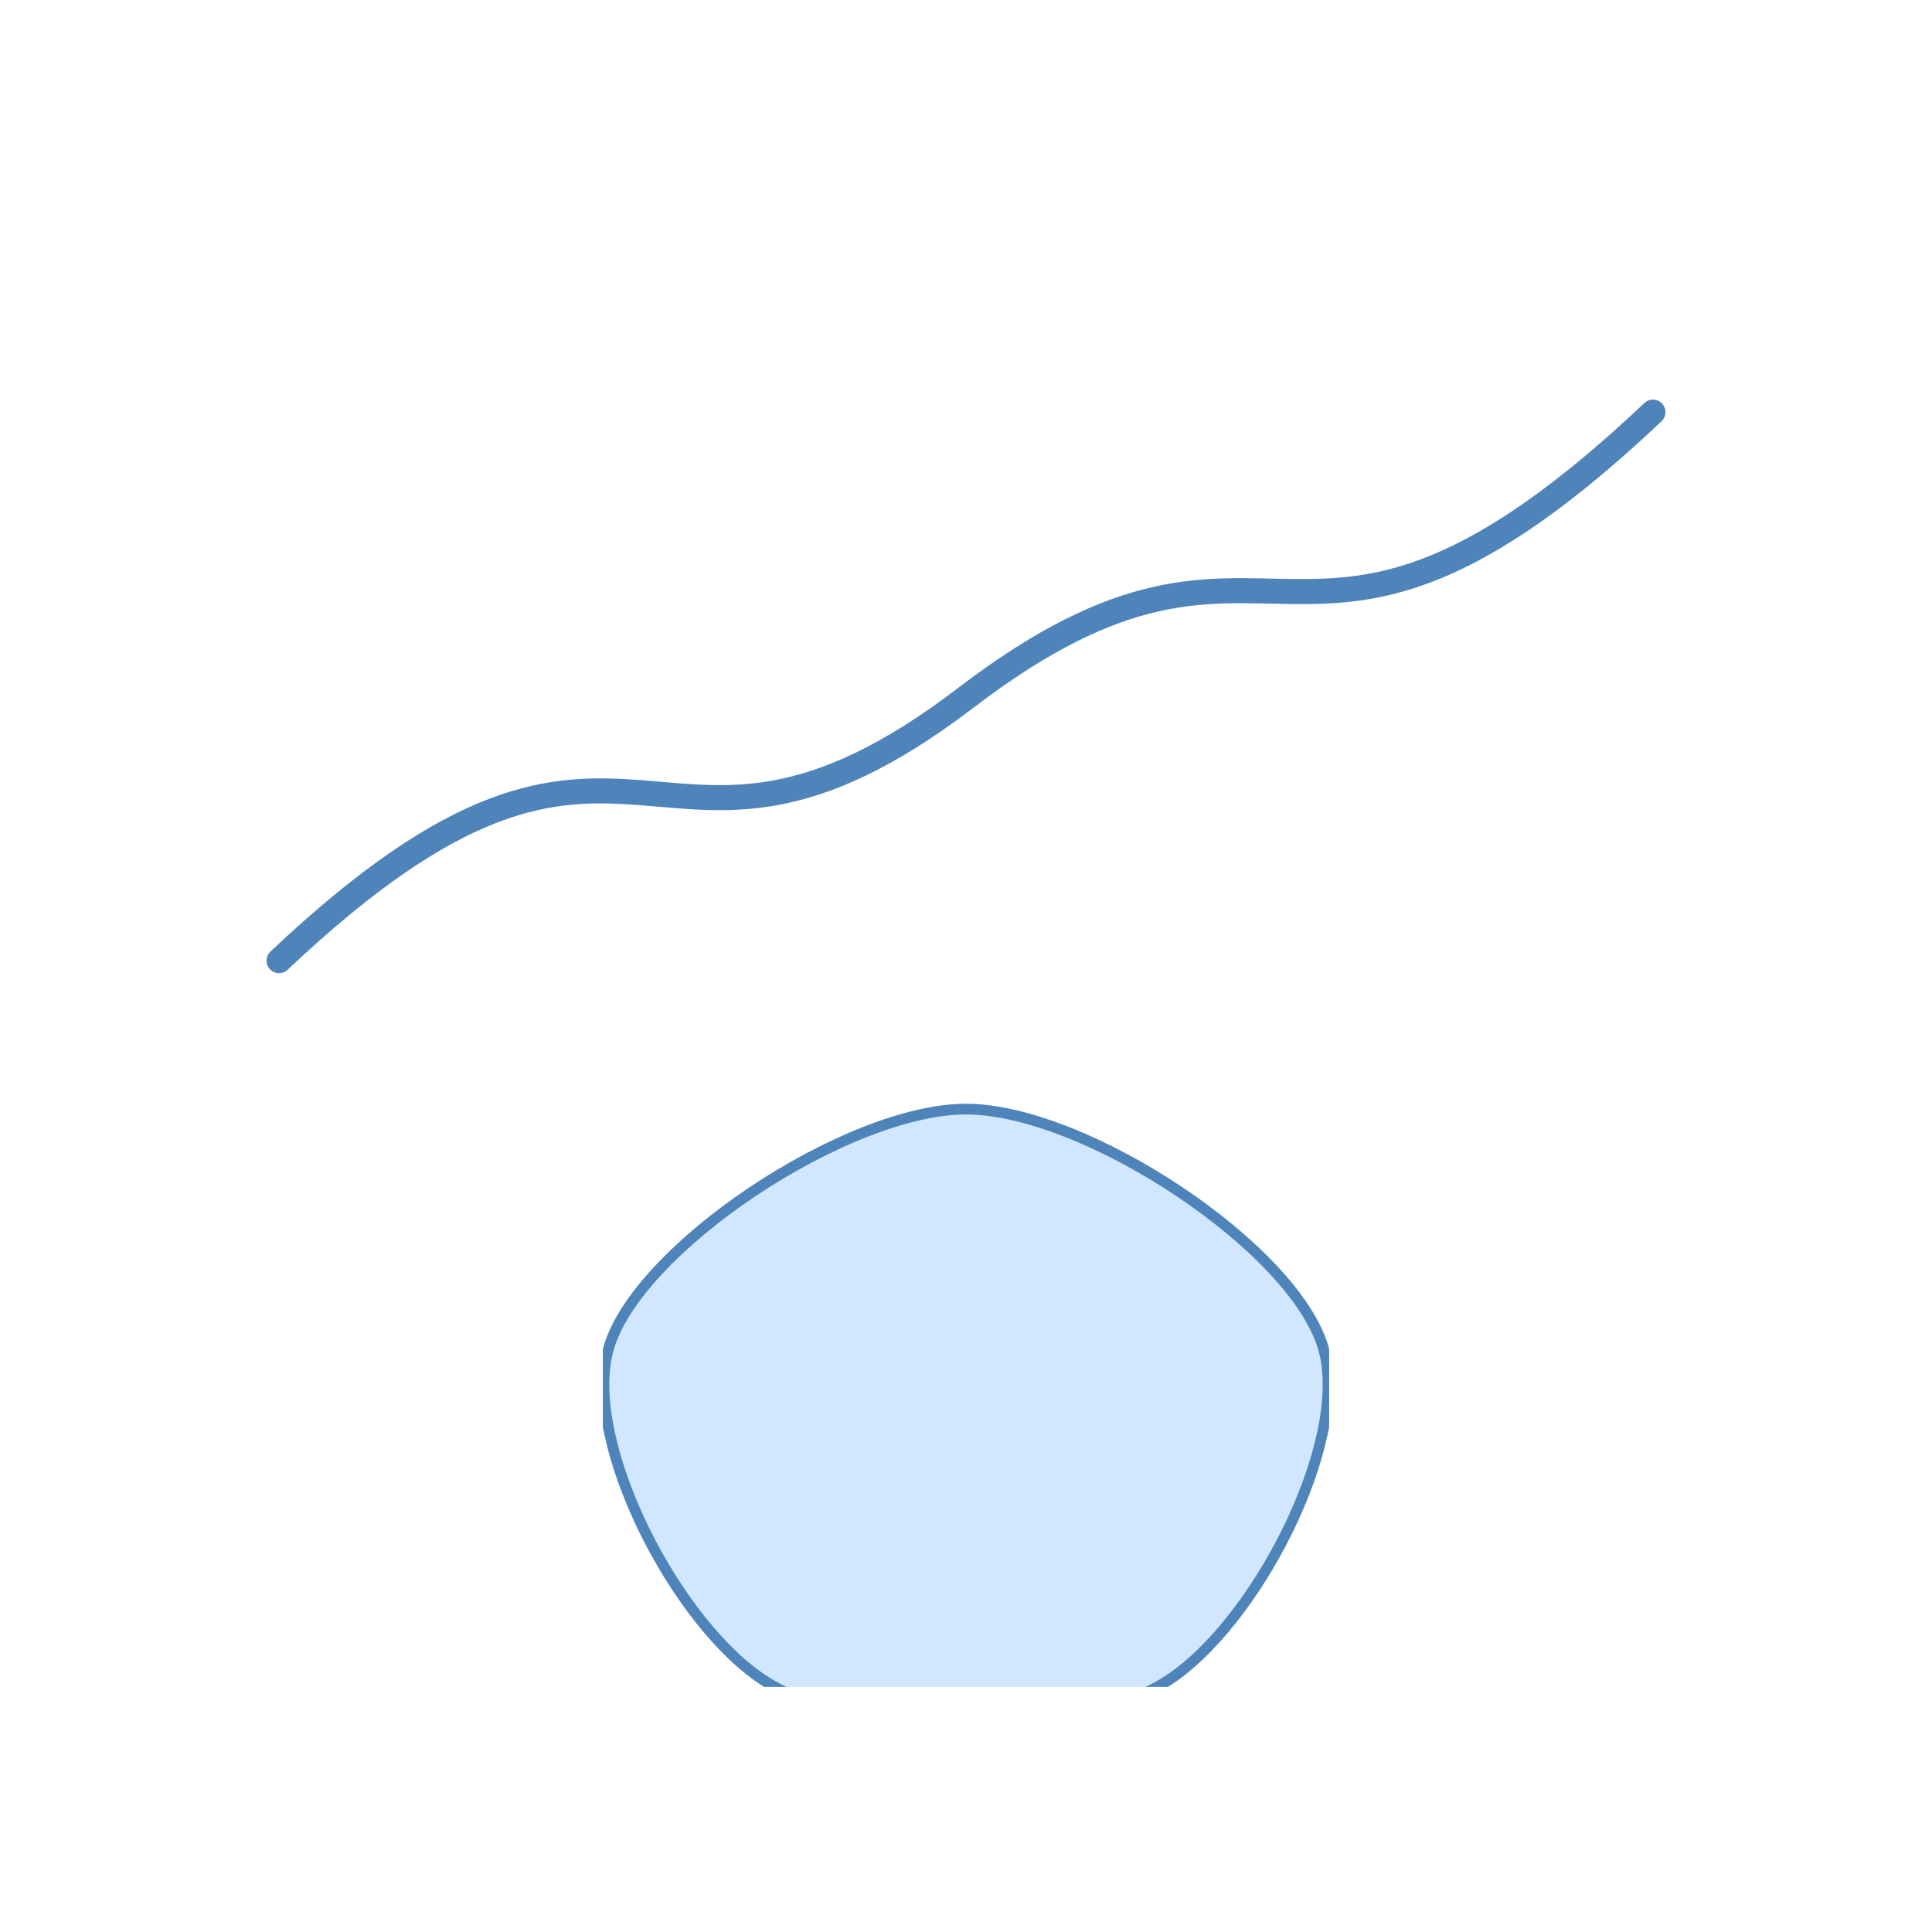
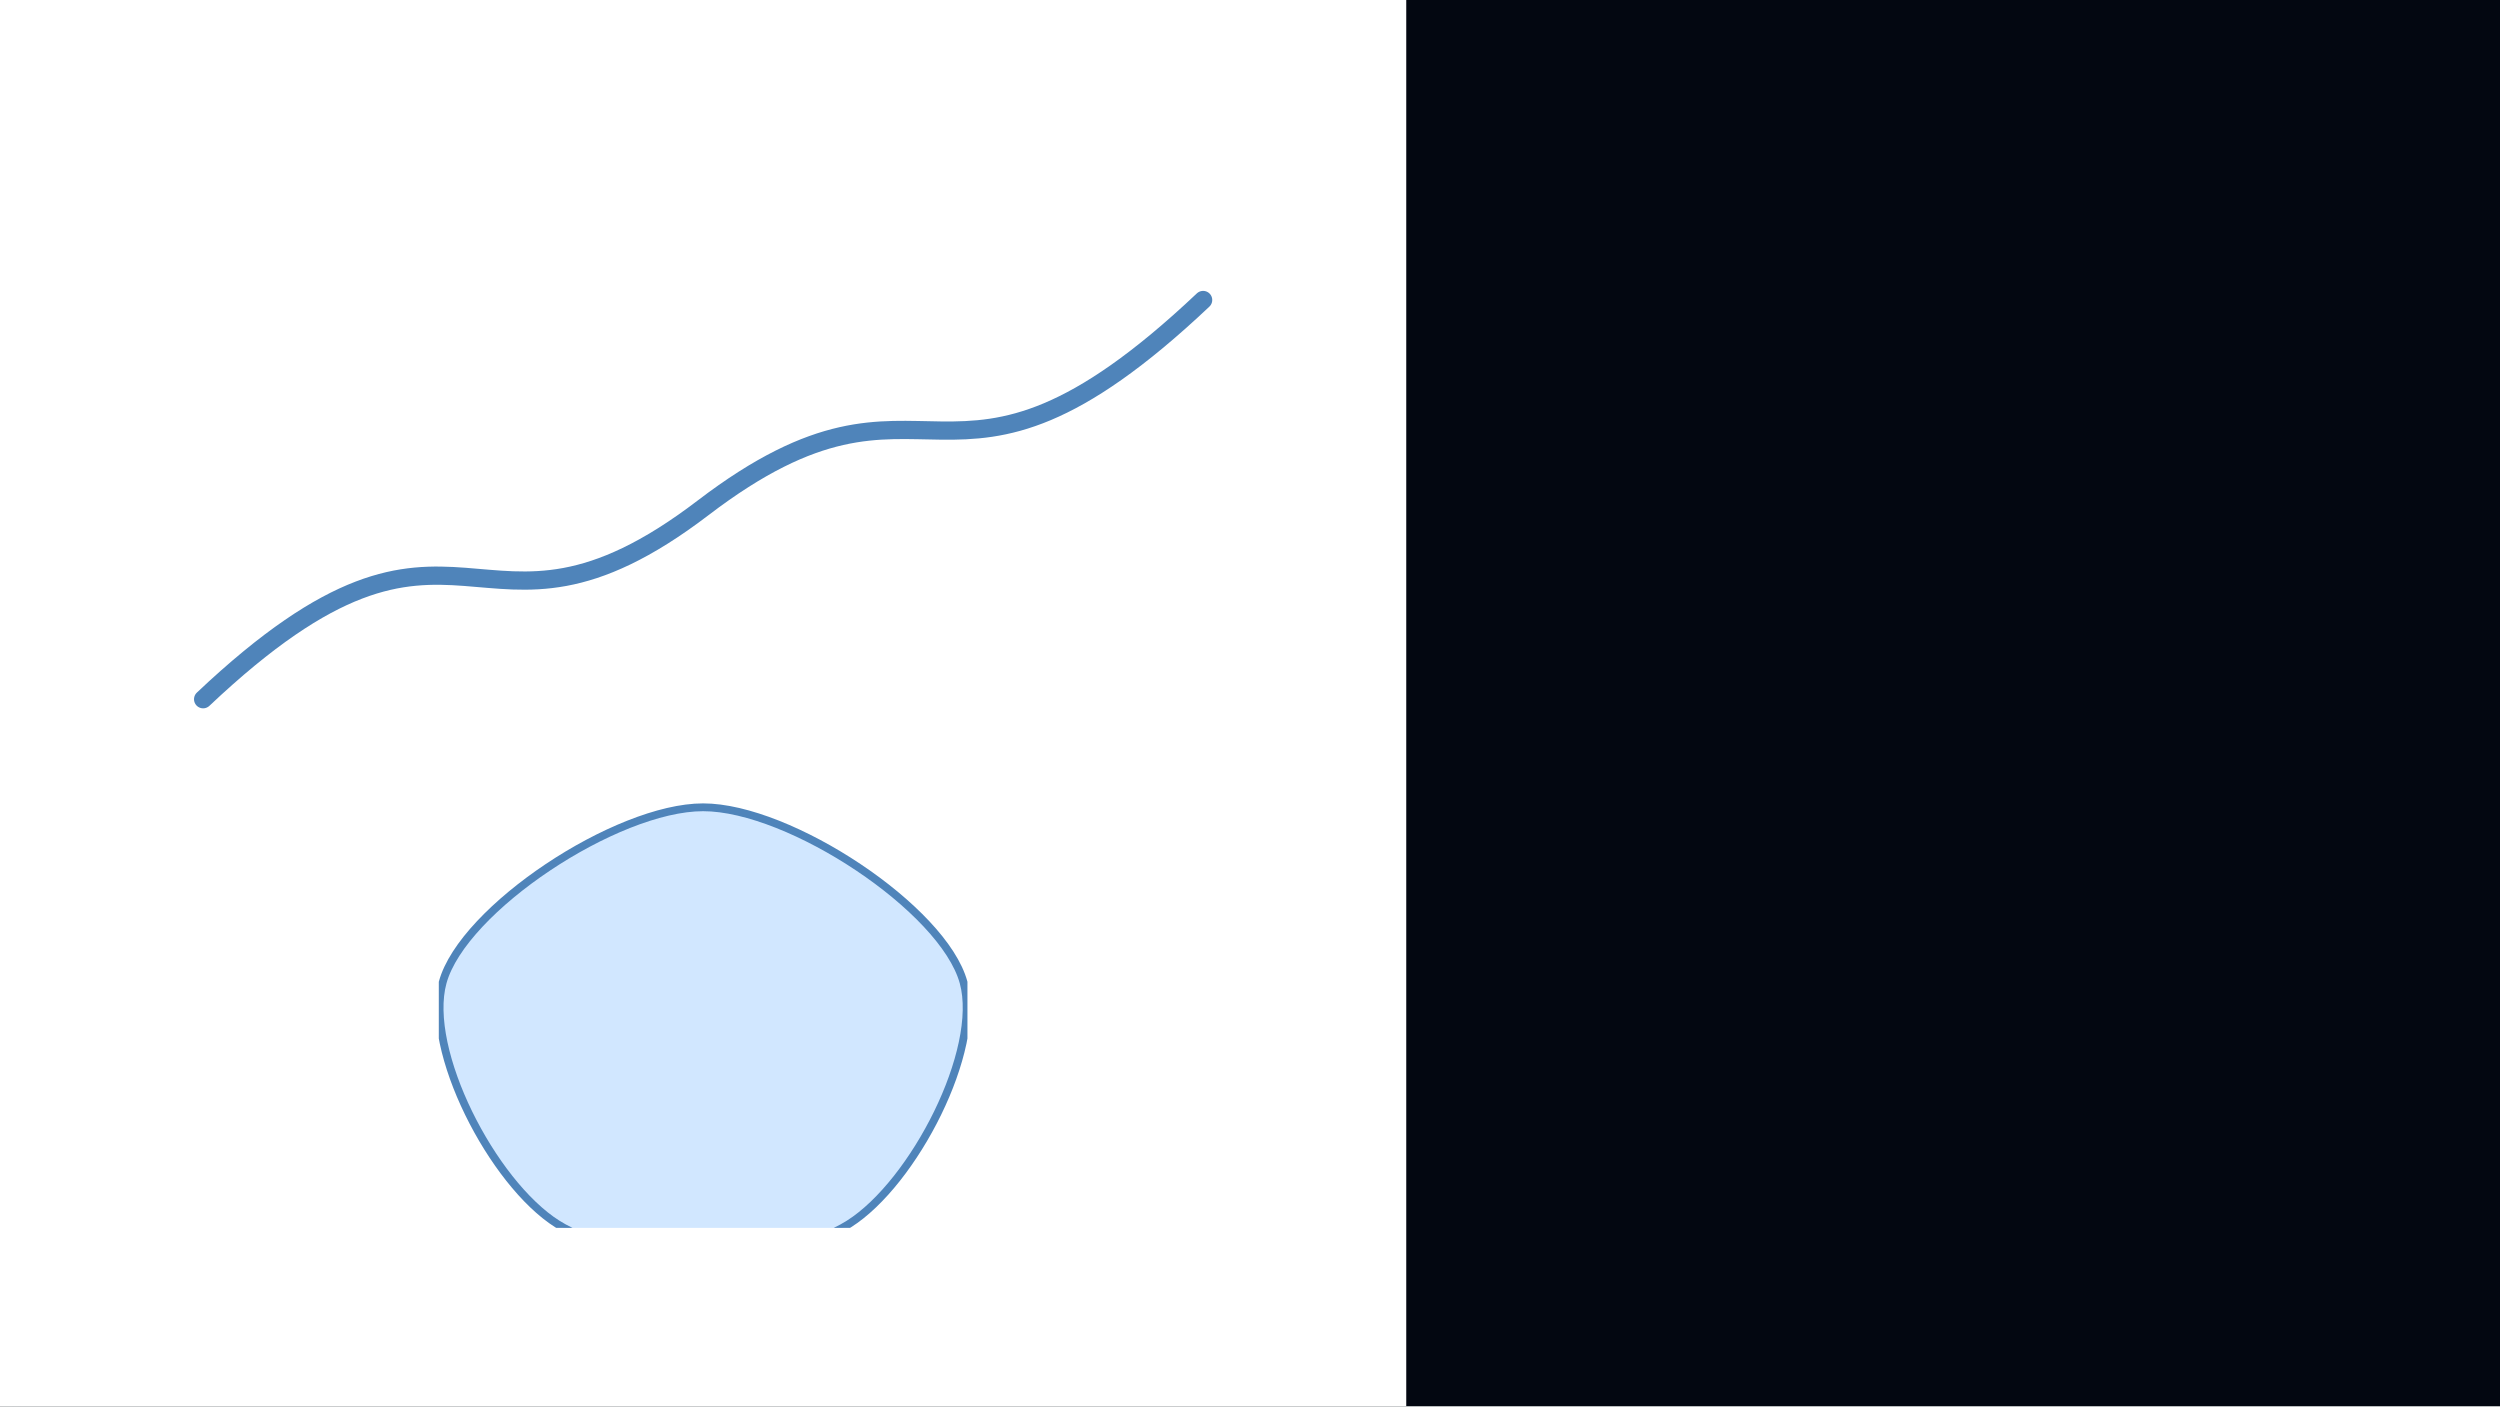
- <svg xmlns="http://www.w3.org/2000/svg" width="867.996" height="867.996" viewBox="0 0 867.996 867.996">
+ <svg xmlns="http://www.w3.org/2000/svg" width="1407.936" height="791.964" viewBox="0 0 1407.936 791.964">
  <defs>
-     <clipPath id="fcshclip-1" clipPathUnits="userSpaceOnUse">
-       <path d="M-124 -124H1204V1204H-124ZM0,0 H1080 V1080 H0 V0 Z" clip-rule="evenodd" />
+     <clipPath id="a" clipPathUnits="userSpaceOnUse">
+       <path d="M-124-124h2168v1328H-124ZM0 0h1920v1080H0z" clip-rule="evenodd" />
    </clipPath>
-     <filter id="shadow-2" filterUnits="userSpaceOnUse" x="-59" y="-45" width="1198" height="1198">
+     <clipPath id="c" clipPathUnits="userSpaceOnUse">
+       <path d="M-28-28h1976v1136H-28ZM0 0h1920v1080H0z" clip-rule="evenodd" />
+     </clipPath>
+     <filter id="b" width="2038" height="1198" x="-59" y="-45" filterUnits="userSpaceOnUse">
      <feGaussianBlur in="SourceGraphic" stdDeviation="17" />
    </filter>
-     <clipPath id="fcshclip-3" clipPathUnits="userSpaceOnUse">
-       <path d="M-28 -28H1108V1108H-28ZM0,0 H1080 V1080 H0 V0 Z" clip-rule="evenodd" />
-     </clipPath>
-     <filter id="shadow-4" filterUnits="userSpaceOnUse" x="-17" y="-15" width="1114" height="1114">
+     <filter id="d" width="1954" height="1114" x="-17" y="-15" filterUnits="userSpaceOnUse">
      <feGaussianBlur in="SourceGraphic" stdDeviation="3" />
    </filter>
  </defs>
  <g>
-     <g transform="matrix(0.8037,0,0,0.8037,0,0)">
+     <g transform="matrix(0.7333,0,0,0.7333,0,0)">
      <g>
-         <rect x="0" y="0" width="1080" height="1080" fill="rgb(3,7,17)" />
+         <rect width="1920" height="1080" fill="#030711" />
        <g>
-           <rect x="0" y="14" width="1080" height="1080" fill="rgba(225,231,239,0.09)" clip-path="url(#fcshclip-1)" filter="url(#shadow-2)" />
-           <rect x="0" y="2" width="1080" height="1080" fill="rgba(225,231,239,0.1)" clip-path="url(#fcshclip-3)" filter="url(#shadow-4)" />
-           <path d="M0,-1 H1080 A1,1 0 0 1 1081,0 V1080 A1,1 0 0 1 1080,1081 H0 A1,1 0 0 1 -1,1080 V0 A1,1 0 0 1 0,-1 ZM0,0 H1080 V1080 H0 V0 Z" fill-rule="evenodd" fill="rgba(225,231,239,0.07)" />
+           <rect width="1920" height="1080" y="14" fill="rgba(225,231,239,0.09)" clip-path="url(#a)" filter="url(#b)" />
+           <rect width="1920" height="1080" y="2" fill="rgba(225,231,239,0.1)" clip-path="url(#c)" filter="url(#d)" />
+           <path fill="rgba(225,231,239,0.07)" fill-rule="evenodd" d="M0-1h1920a1 1 0 0 1 1 1v1080a1 1 0 0 1-1 1H0a1 1 0 0 1-1-1V0a1 1 0 0 1 1-1m0 1h1920v1080H0z" />
+         </g>
+         <g data-box-id="paper">
+           <rect width="1080" height="1080" fill="#fff" />
        </g>
        <g>
-           <rect x="0" y="0" width="1080" height="1080" fill="rgb(255,255,255)" />
-         </g>
-         <g>
-           <svg class="lolly-box-path" width="814" height="434" viewBox="-7 -7 814 434" preserveAspectRatio="none" style="inset:auto;left:-7px;top:-7px;width:814px;height:434px" color="rgb(225, 231, 239)" x="133" y="173">
-             <path d="M16 357C216 168 224 344.4 400 210C576 75.6 584 239.4 784 50.4" fill="none" fill-rule="nonzero" stroke="#4f84ba" stroke-width="14" stroke-linejoin="round" stroke-linecap="round" />
+           <svg width="814" height="434" x="133" y="173" class="lolly-box-path" color="#e1e7ef" preserveAspectRatio="none" style="inset:auto;left:-7px;top:-7px;width:814px;height:434px" viewBox="-7 -7 814 434">
+             <path fill="none" stroke="#4f84ba" stroke-linecap="round" stroke-linejoin="round" stroke-width="14" d="M16 357c200-189 208-12.6 384-147s184 29.4 384-159.6" style="fill:none;stroke:#4f84ba;stroke-width:14px;stroke-linecap:round;stroke-linejoin:round" />
          </svg>
        </g>
        <g>
-           <svg class="lolly-box-path" width="406" height="326" viewBox="-3 -3 406 326" preserveAspectRatio="none" style="inset:auto;left:-3px;top:-3px;width:406px;height:326px" color="rgb(225, 231, 239)" x="337" y="617">
-             <path d="M200 0C266.667 0 384.516 78.053 400 134.4C414.296 186.424 361.96 288.397 312 320C259.827 353.003 140.173 353.003 88 320C38.04 288.397 -14.296 186.424 0 134.4C15.484 78.053 133.333 0 200 0Z" fill="#d1e7ff" fill-rule="nonzero" stroke="#4f84ba" stroke-width="6" stroke-linejoin="round" stroke-linecap="round" />
+           <svg width="406" height="326" x="337" y="617" class="lolly-box-path" color="#e1e7ef" preserveAspectRatio="none" style="inset:auto;left:-3px;top:-3px;width:406px;height:326px" viewBox="-3 -3 406 326">
+             <path fill="#d1e7ff" stroke="#4f84ba" stroke-linecap="round" stroke-linejoin="round" stroke-width="6" d="M200 0c66.667 0 184.516 78.053 200 134.4 14.296 52.024-38.04 153.997-88 185.6-52.173 33.003-171.827 33.003-224 0C38.04 288.397-14.296 186.424 0 134.4 15.484 78.053 133.333 0 200 0" style="fill:#d1e7ff;stroke:#4f84ba;stroke-width:6px;stroke-linecap:round;stroke-linejoin:round" />
          </svg>
        </g>
      </g>
    </g>
  </g>
</svg>
